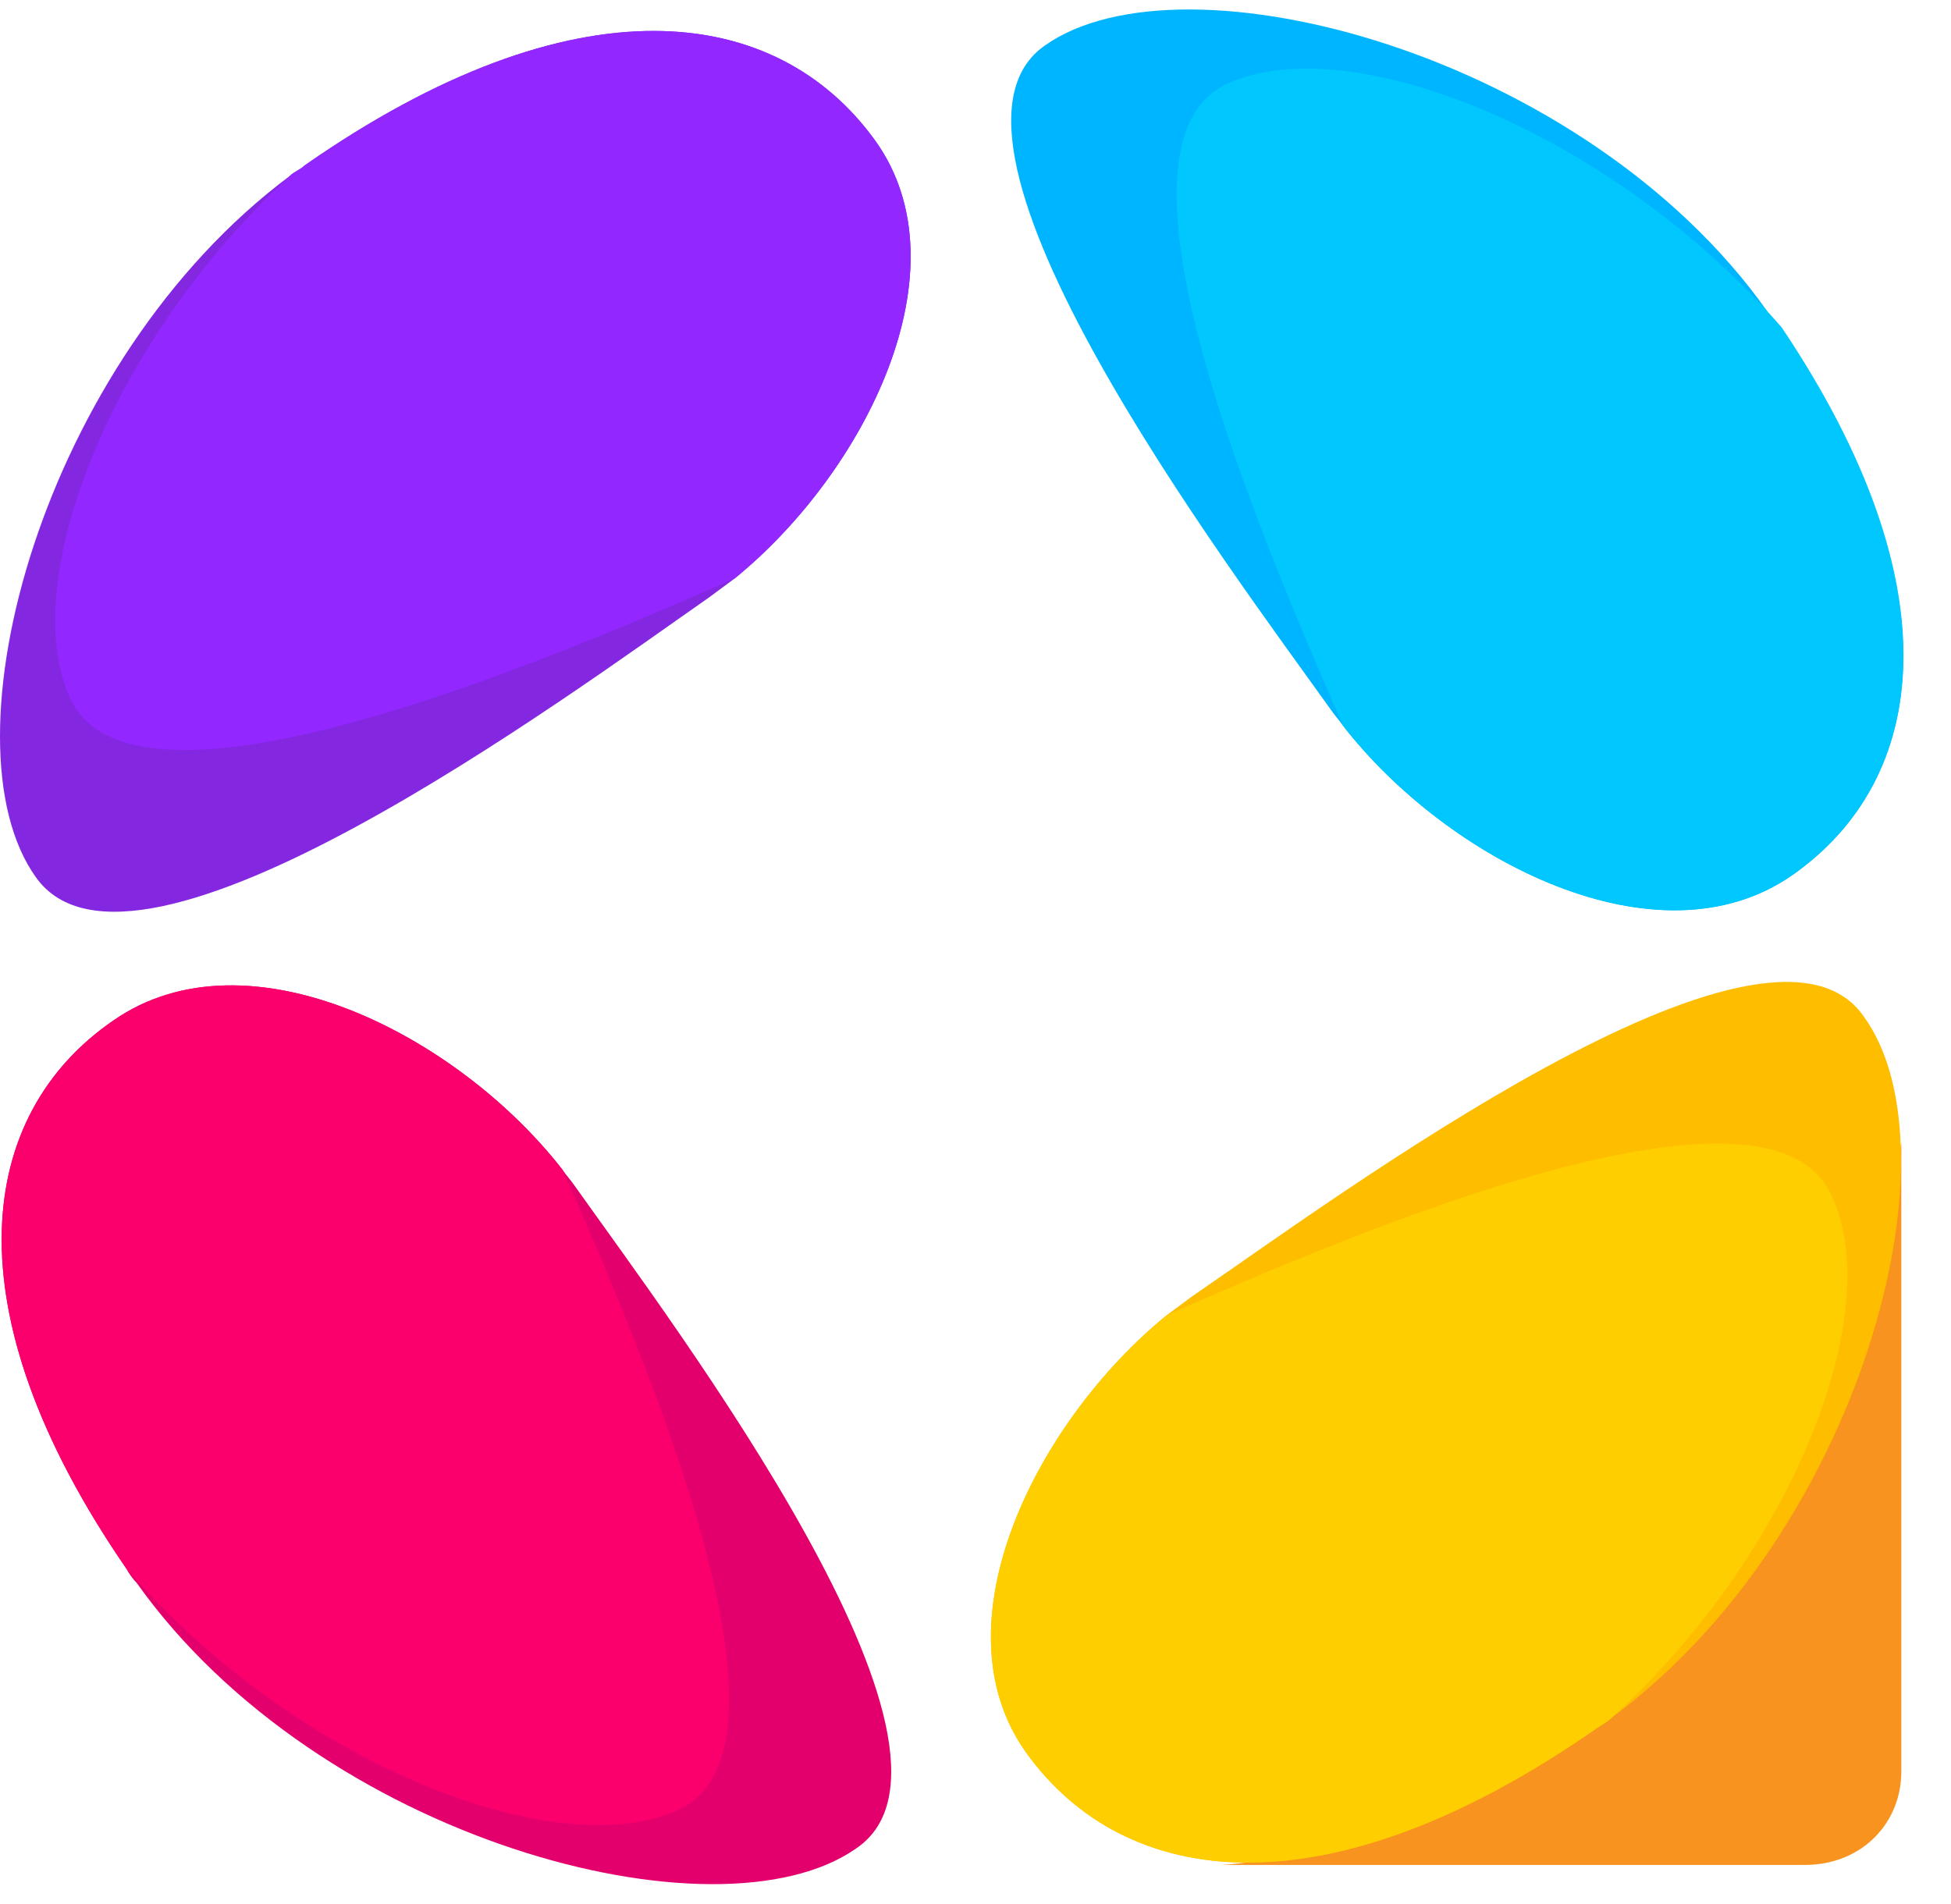
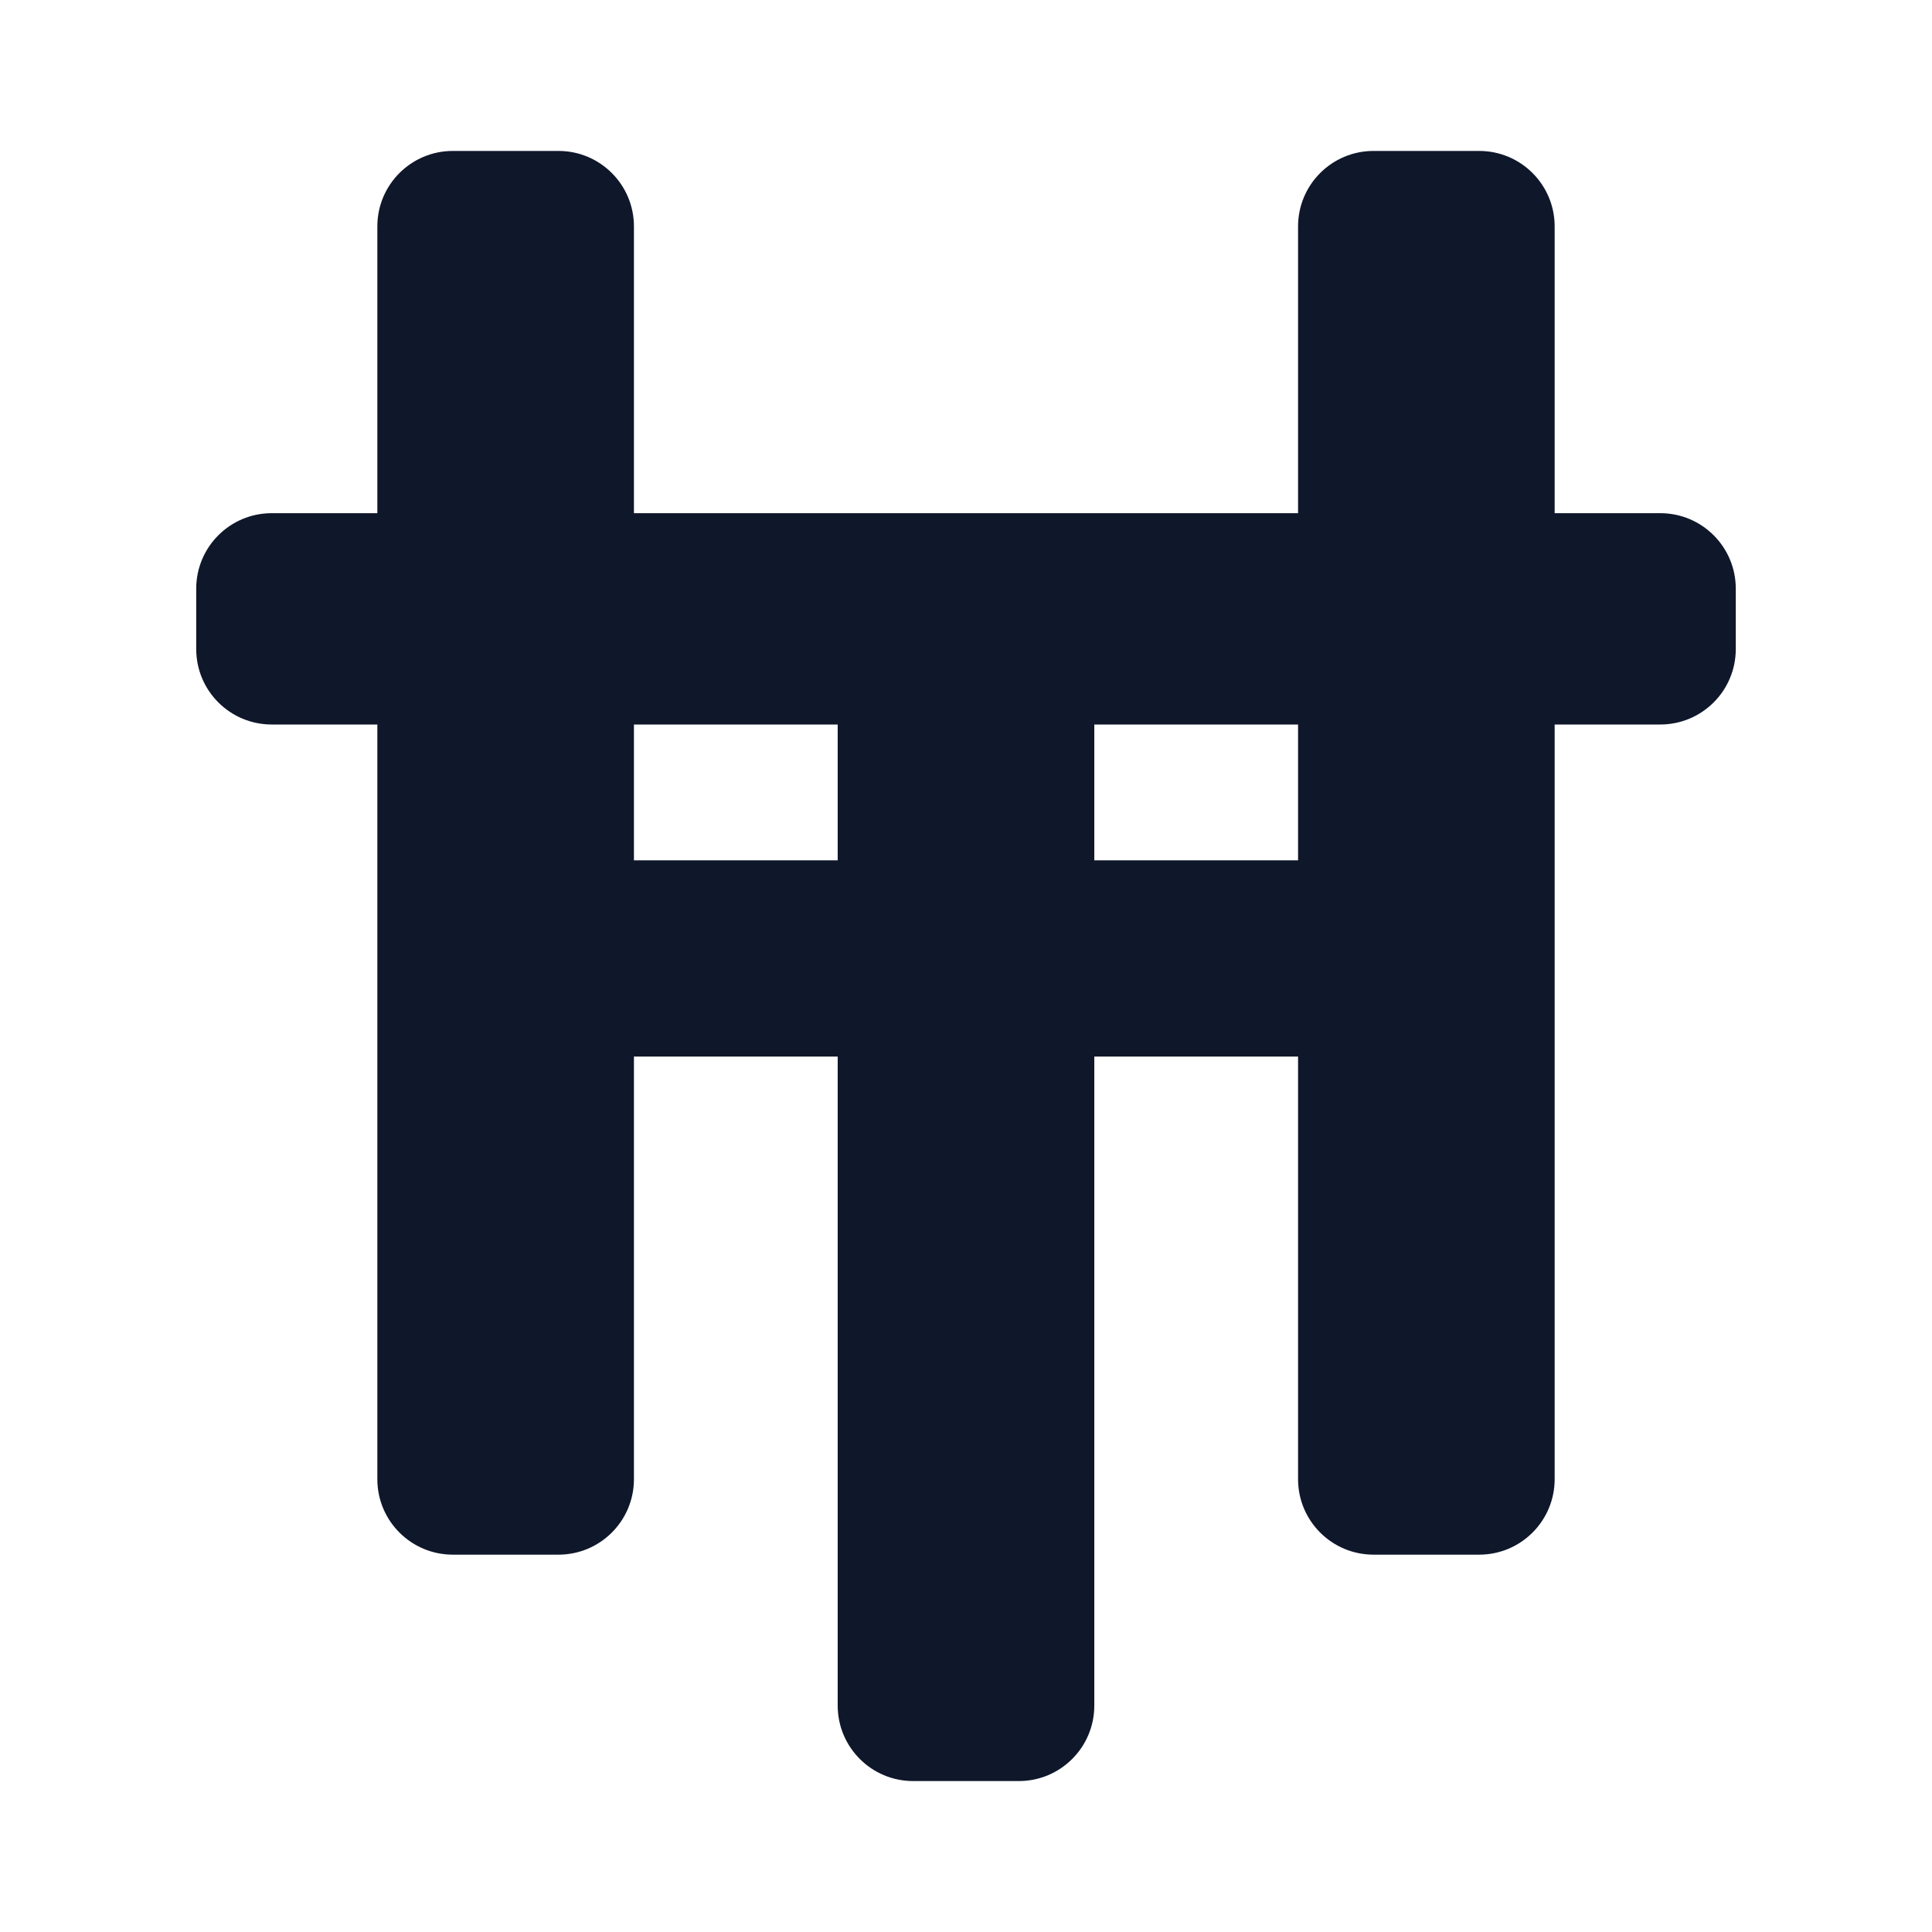
- <svg xmlns="http://www.w3.org/2000/svg" width="41" height="40" viewBox="0 0 41 40" fill="none">
-   <path d="M39.956 24.02C38.81 30.168 33.783 35.532 28.006 38.541C27.3 38.934 26.463 39.152 25.669 39.195H37.928C39.118 39.195 39.956 38.323 39.956 37.233V24.02Z" fill="#F7931E" />
-   <path d="M15.438 12.158C15.262 12.288 15.085 12.419 14.909 12.55C11.91 14.643 2.826 21.359 0.754 18.437C-1.275 15.603 0.886 7.579 6.09 3.698C6.178 3.61 6.31 3.567 6.398 3.479C12.087 -0.489 16.32 0.078 18.393 2.956C20.333 5.66 18.172 9.934 15.438 12.158Z" fill="#8427E0" />
-   <path d="M33.871 36.098C33.783 36.185 33.695 36.229 33.563 36.316C27.874 40.284 23.641 39.718 21.568 36.839C19.628 34.136 21.789 29.862 24.523 27.638C24.699 27.507 24.876 27.376 25.052 27.245C28.051 25.196 37.135 18.437 39.163 21.358C41.236 24.193 39.119 32.217 33.871 36.098Z" fill="#FFBD00" />
-   <path d="M17.995 38.846C15.085 40.895 6.707 38.672 2.87 33.264C2.782 33.177 2.694 33.046 2.65 32.959C-1.099 27.508 -0.481 23.409 2.385 21.446C5.207 19.484 9.617 21.752 11.822 24.586C11.91 24.717 11.998 24.804 12.086 24.935C14.159 27.857 20.95 36.84 17.995 38.846Z" fill="#E3006D" />
-   <path d="M15.438 12.158C11.382 13.945 2.739 17.609 1.46 14.643C0.357 12.158 2.386 7.099 6.09 3.698C6.178 3.61 6.31 3.567 6.399 3.479C12.087 -0.489 16.32 0.078 18.393 2.956C20.333 5.66 18.172 9.934 15.438 12.158Z" fill="#9327FF" />
-   <path d="M37.662 18.395C34.84 20.358 30.43 18.09 28.226 15.256C28.137 15.125 28.049 15.038 27.961 14.907C25.844 11.941 19.053 2.958 21.964 0.952C24.874 -1.097 33.297 1.127 37.133 6.534C37.221 6.665 37.31 6.752 37.398 6.883C41.102 12.334 40.529 16.39 37.662 18.395Z" fill="#00B5FF" />
-   <path d="M37.663 18.393C34.841 20.356 30.431 18.088 28.226 15.254C26.418 11.111 22.934 2.956 25.845 1.735C28.491 0.601 33.959 2.869 37.442 6.881C41.102 12.332 40.529 16.387 37.663 18.393Z" fill="#00C8FF" />
-   <path d="M33.871 36.099C33.783 36.186 33.695 36.229 33.563 36.317C27.874 40.285 23.641 39.718 21.568 36.84C19.628 34.136 21.789 29.863 24.523 27.639C28.58 25.851 37.223 22.188 38.502 25.153C39.648 27.639 37.62 32.697 33.871 36.099Z" fill="#FFCE00" />
-   <path d="M14.203 38.061C11.557 39.195 6.089 36.971 2.65 32.959C-1.099 27.508 -0.481 23.409 2.385 21.446C5.207 19.484 9.617 21.752 11.822 24.586C13.63 28.685 17.113 36.84 14.203 38.061Z" fill="#FB006D" />
+ <svg xmlns="http://www.w3.org/2000/svg" viewBox="0 0 256 256" width="256" height="256" fill="none">
+   <path fill="#0F172A" fill-rule="evenodd" d="       M 60 20       H 74       C 79.523 20 84 24.477 84 30       V 68       H 172       V 30       C 172 24.477 176.477 20 182 20       H 196       C 201.523 20 206 24.477 206 30       V 68       H 220       C 225.523 68 230 72.477 230 78       V 86       C 230 91.523 225.523 96 220 96       H 206       V 196       C 206 201.523 201.523 206 196 206       H 182       C 176.477 206 172 201.523 172 196       V 140       H 145       V 226       C 145 231.523 140.523 236 135 236       H 121       C 115.477 236 111 231.523 111 226       V 140       H 84       V 196       C 84 201.523 79.523 206 74 206       H 60       C 54.477 206 50 201.523 50 196       V 96       H 36       C 30.477 96 26 91.523 26 86       V 78       C 26 72.477 30.477 68 36 68       H 50       V 30       C 50 24.477 54.477 20 60 20       Z       M 84 96       V 114       H 111       V 96       H 84       Z       M 145 96       V 114       H 172       V 96       H 145       Z     " />
</svg>
